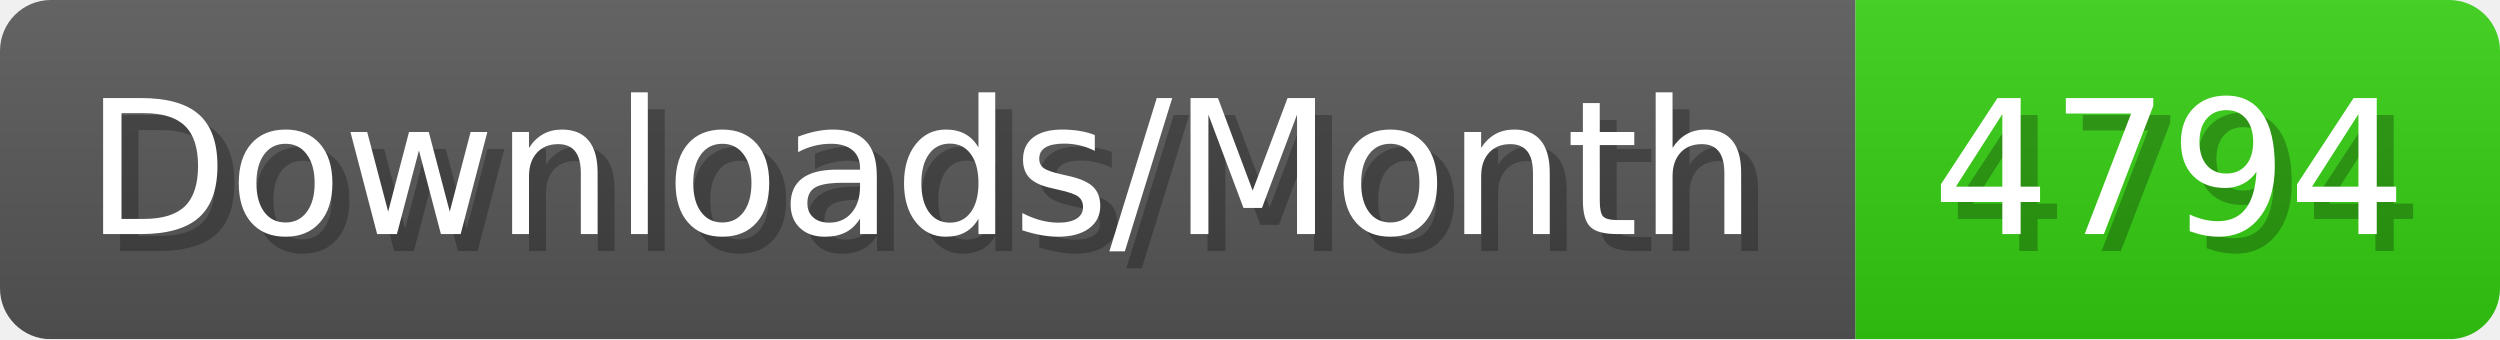
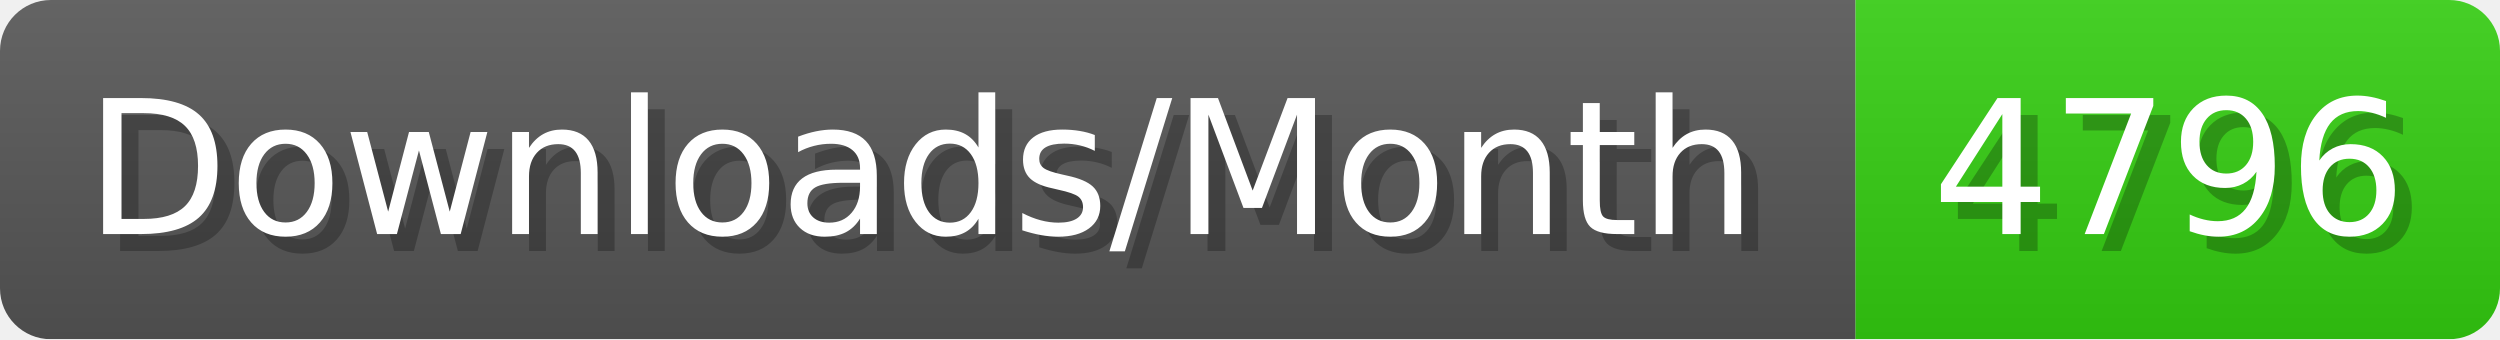
- <svg xmlns="http://www.w3.org/2000/svg" width="147.4" height="20" viewBox="0 0 1474 200" role="img" aria-label="Downloads/Month: 4794">
+ <svg xmlns="http://www.w3.org/2000/svg" width="147.4" height="20" viewBox="0 0 1474 200" role="img" aria-label="Downloads/Month: 4796">
  <linearGradient id="YlXUI" x2="0" y2="100%">
    <stop offset="0" stop-opacity=".1" stop-color="#EEE" />
    <stop offset="1" stop-opacity=".1" />
  </linearGradient>
  <mask id="JHhop">
    <rect width="1474" height="200" rx="30" fill="#FFF" />
  </mask>
  <g mask="url(#JHhop)">
    <rect width="1094" height="200" fill="#555" />
    <rect width="380" height="200" fill="#3C1" x="1094" />
    <rect width="1474" height="200" fill="url(#YlXUI)" />
  </g>
  <g aria-hidden="true" fill="#fff" text-anchor="start" font-family="Verdana,DejaVu Sans,sans-serif" font-size="110">
    <text x="60" y="148" textLength="994" fill="#000" opacity="0.25">Downloads/Month</text>
    <text x="50" y="138" textLength="994">Downloads/Month</text>
-     <text x="1149" y="148" textLength="280" fill="#000" opacity="0.25">4794</text>
-     <text x="1139" y="138" textLength="280">4794</text>
+     <text x="1149" y="148" textLength="280" fill="#000" opacity="0.25">4796</text>
+     <text x="1139" y="138" textLength="280">4796</text>
  </g>
</svg>
